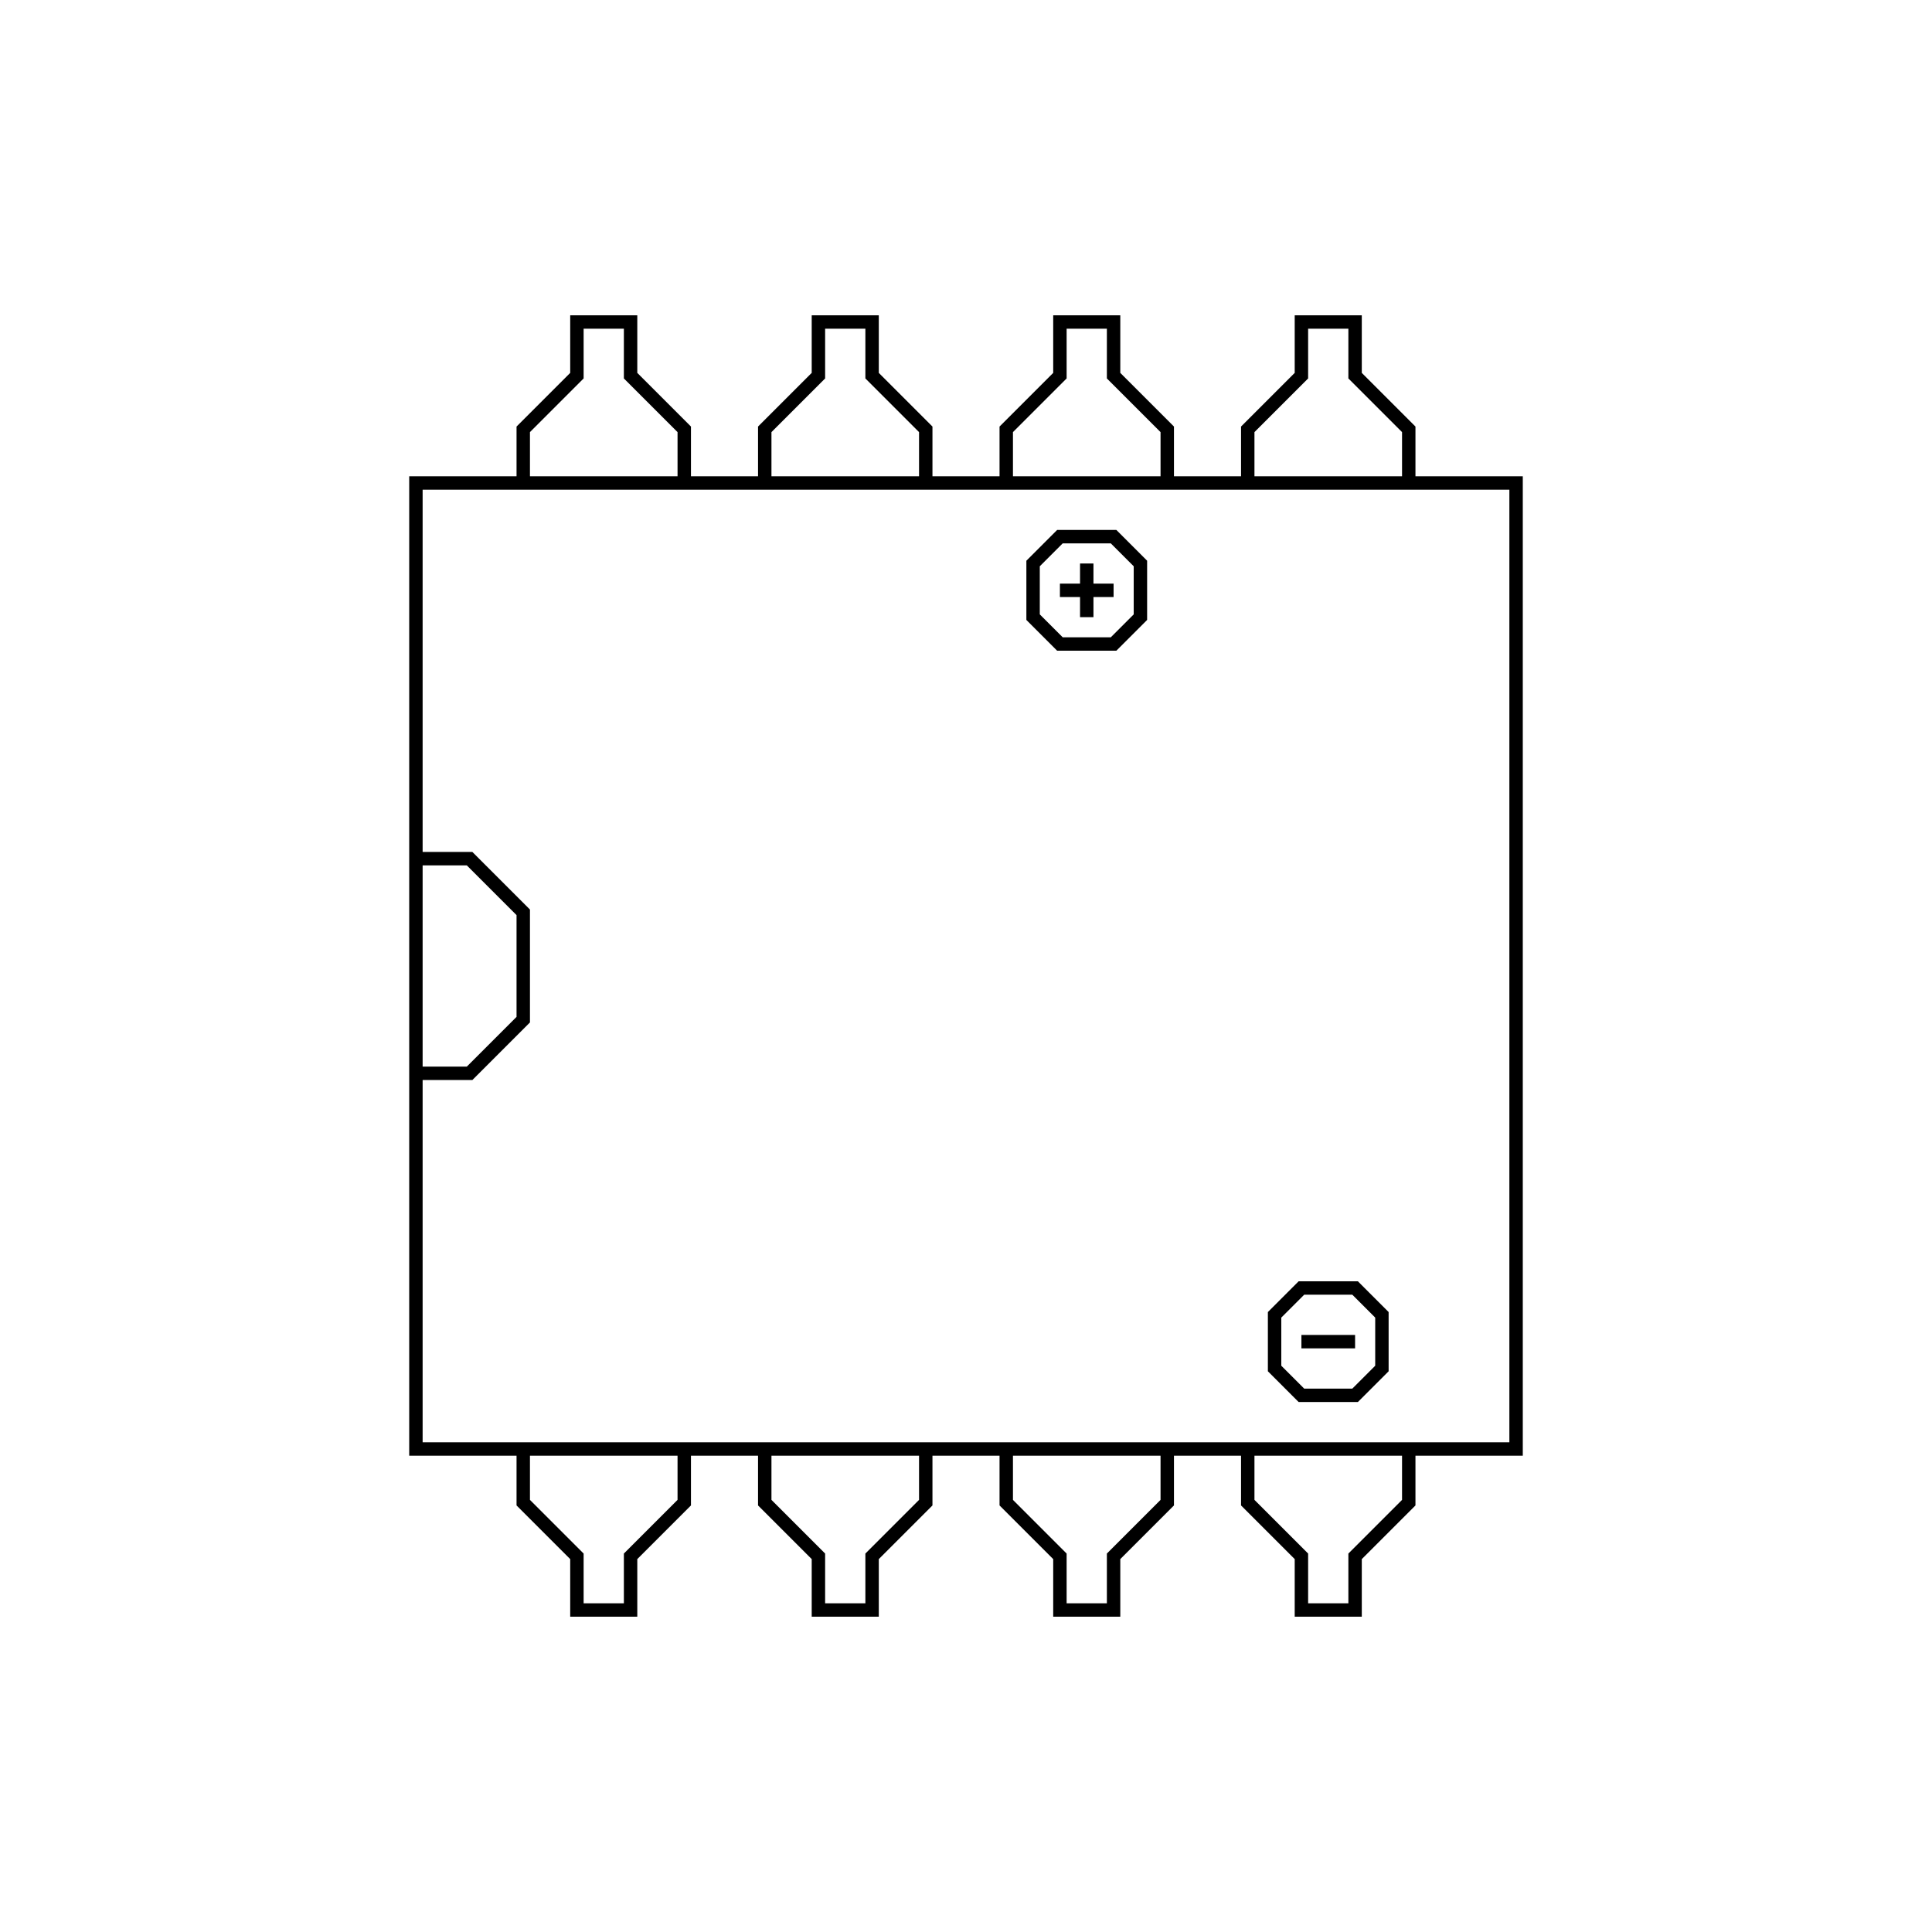
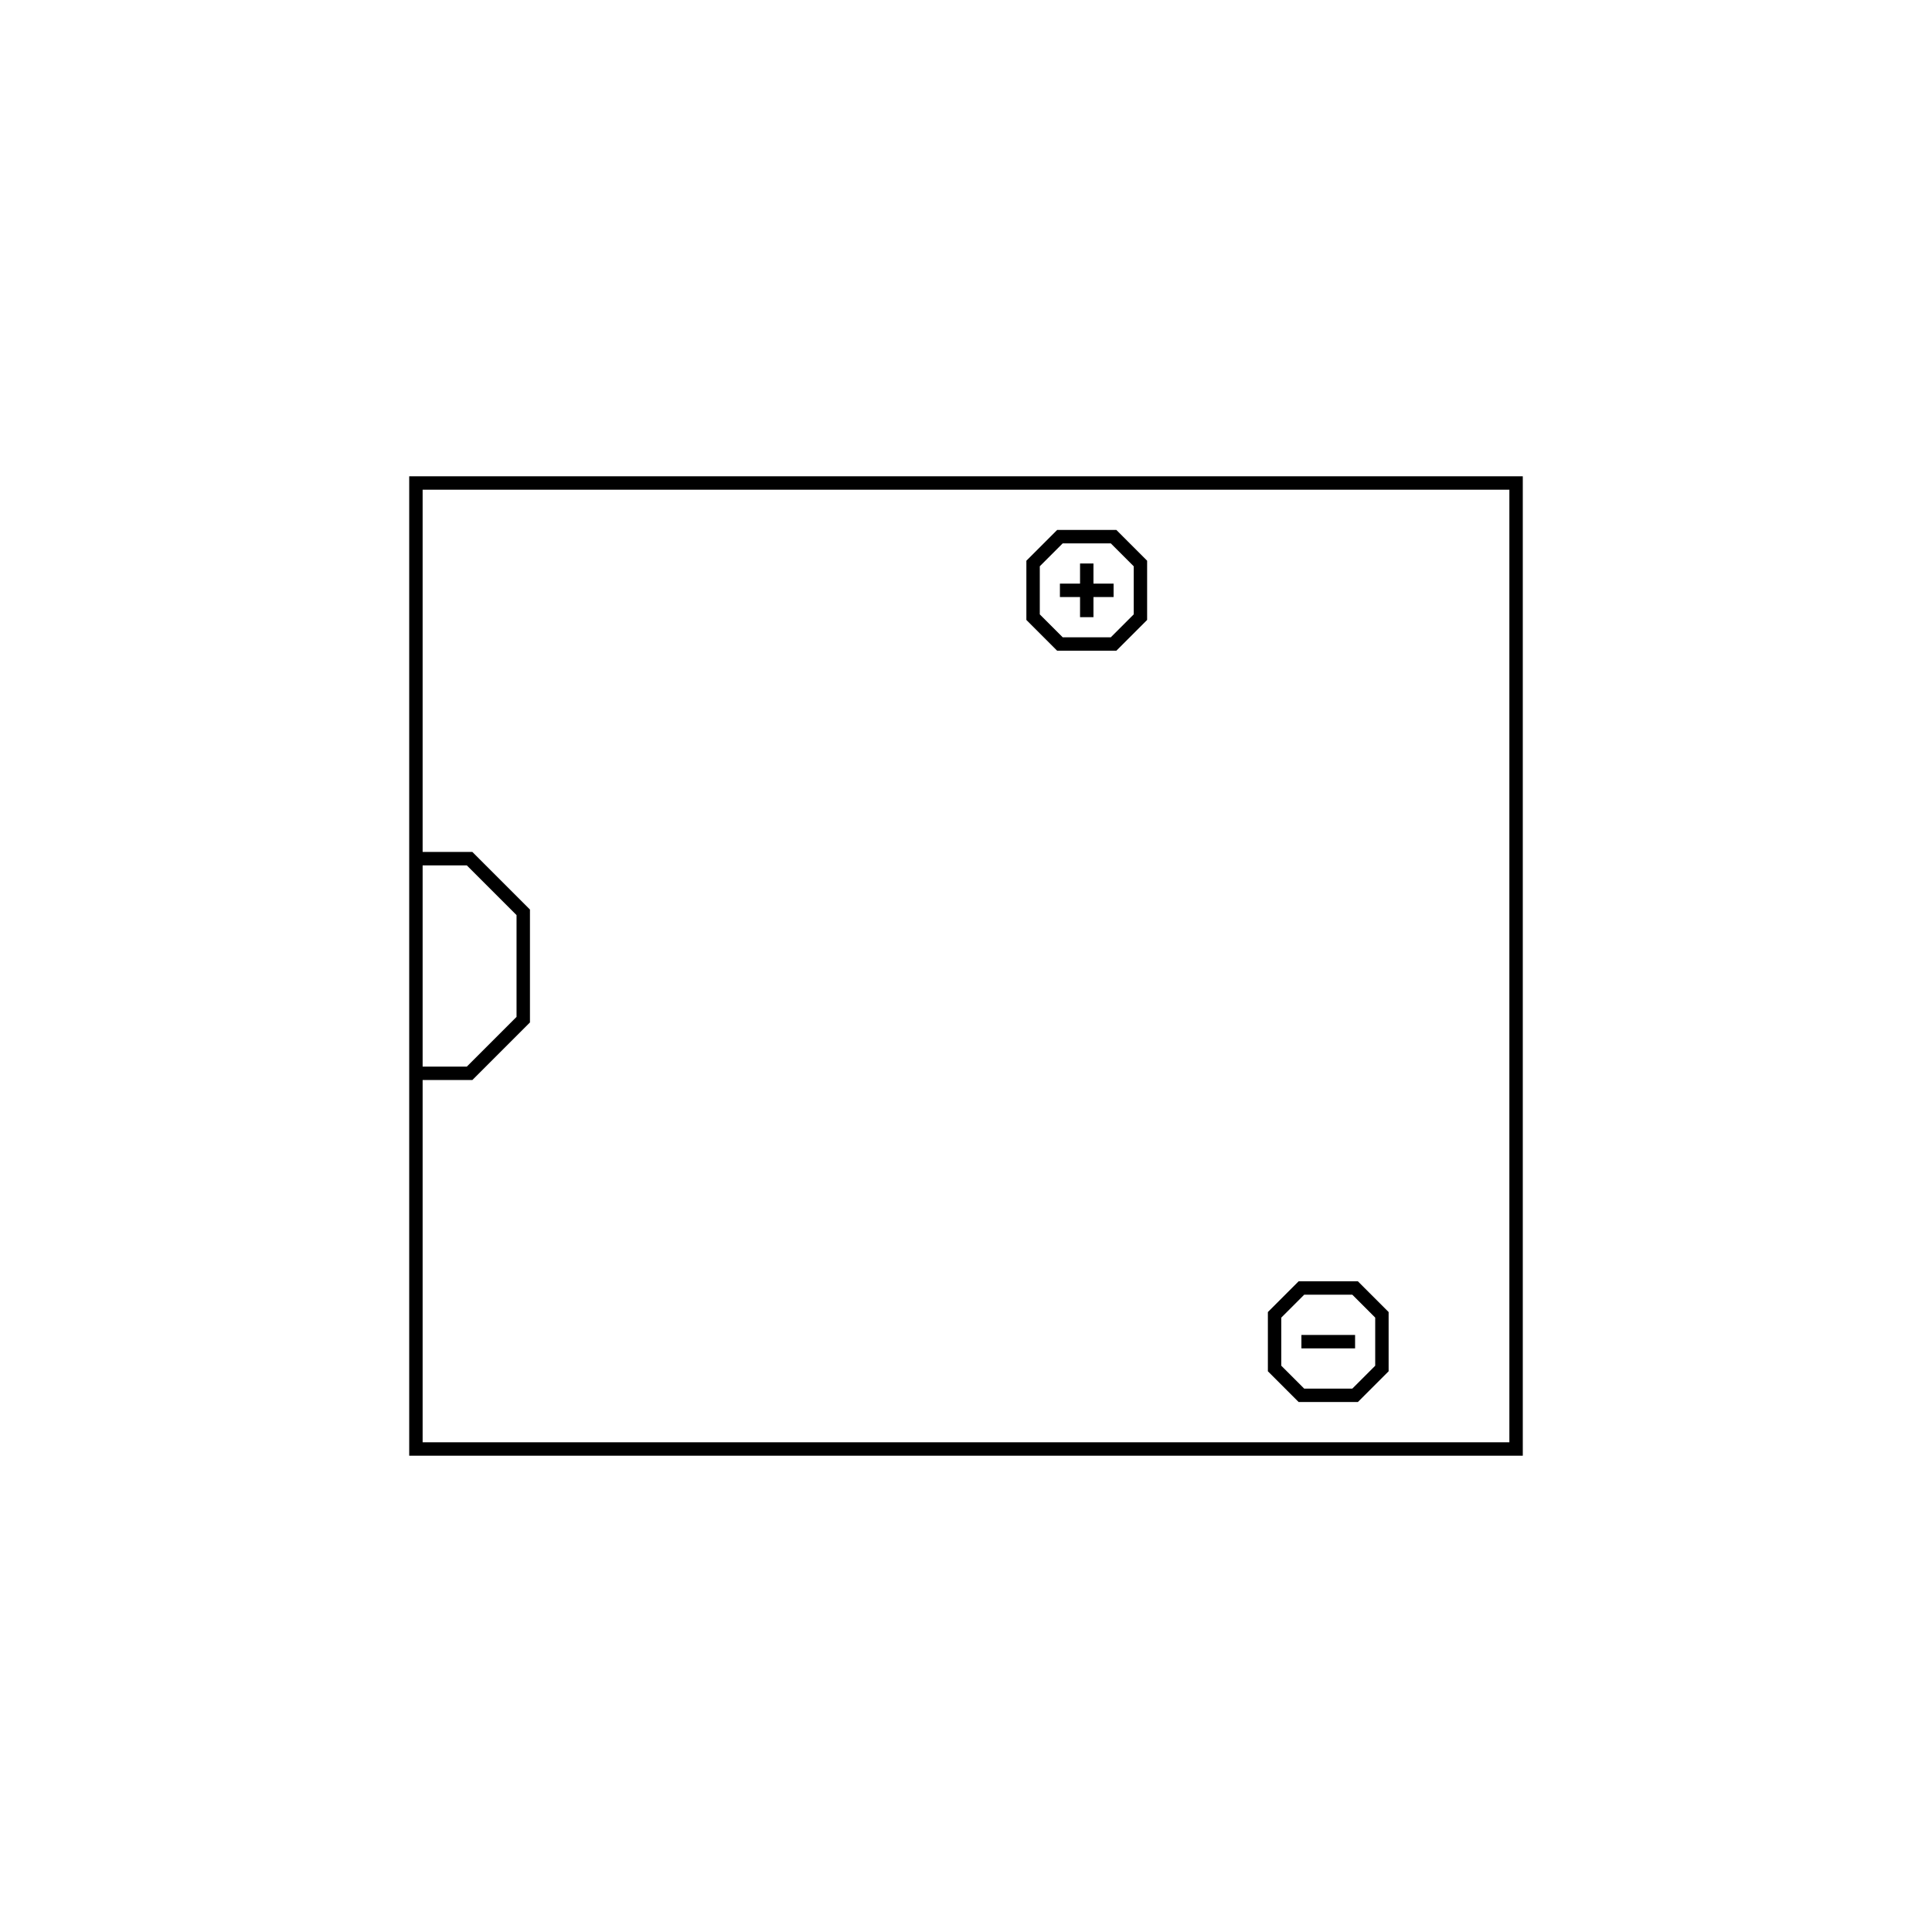
<svg xmlns="http://www.w3.org/2000/svg" width="144" height="144" id="svg2" version="1.1">
  <defs id="defs4" />
  <g id="layer1" transform="translate(-285,-373.3622)">
    <path style="fill:none;stroke:#000000;stroke-width:1px;stroke-linecap:butt;stroke-linejoin:miter;stroke-opacity:1" d="m 316,481.362 82,0 0,-72 -82,0 z" id="path3781" />
-     <path style="fill:none;stroke:#000000;stroke-width:1px;stroke-linecap:butt;stroke-linejoin:miter;stroke-opacity:1" d="m 324,481.362 0,4 4,4 0,4 4,0 0,-4 4,-4 0,-4" id="path3783" />
-     <path style="fill:none;stroke:#000000;stroke-width:1px;stroke-linecap:butt;stroke-linejoin:miter;stroke-opacity:1" d="m 342,481.362 0,4 4,4 0,4 4,0 0,-4 4,-4 0,-4" id="path3783-7" />
-     <path style="fill:none;stroke:#000000;stroke-width:1px;stroke-linecap:butt;stroke-linejoin:miter;stroke-opacity:1" d="m 360,481.362 0,4 4,4 0,4 4,0 0,-4 4,-4 0,-4" id="path3783-4" />
-     <path style="fill:none;stroke:#000000;stroke-width:1px;stroke-linecap:butt;stroke-linejoin:miter;stroke-opacity:1" d="m 378,481.362 0,4 4,4 0,4 4,0 0,-4 4,-4 0,-4" id="path3783-0" />
-     <path style="fill:none;stroke:#000000;stroke-width:1px;stroke-linecap:butt;stroke-linejoin:miter;stroke-opacity:1" d="m 324,409.362 0,-4 4,-4 0,-4 4,0 0,4 4,4 0,4" id="path3783-8" />
-     <path style="fill:none;stroke:#000000;stroke-width:1px;stroke-linecap:butt;stroke-linejoin:miter;stroke-opacity:1" d="m 342,409.362 0,-4 4,-4 0,-4 4,0 0,4 4,4 0,4" id="path3783-7-2" />
-     <path style="fill:none;stroke:#000000;stroke-width:1px;stroke-linecap:butt;stroke-linejoin:miter;stroke-opacity:1" d="m 360,409.362 0,-4 4,-4 0,-4 4,0 0,4 4,4 0,4" id="path3783-4-45" />
-     <path style="fill:none;stroke:#000000;stroke-width:1px;stroke-linecap:butt;stroke-linejoin:miter;stroke-opacity:1" d="m 378,409.362 0,-4 4,-4 0,-4 4,0 0,4 4,4 0,4" id="path3783-0-5" />
    <path style="fill:none;stroke:#000000;stroke-width:1px;stroke-linecap:butt;stroke-linejoin:miter;stroke-opacity:1" d="m 316,437.362 4,0 4,4 0,8 -4,4 -4,0" id="path3877" />
    <path style="fill:none;stroke:#000000;stroke-width:1px;stroke-linecap:butt;stroke-linejoin:miter;stroke-opacity:1" d="m 364,413.362 4,0 2,2 0,4 -2,2 -4,0 -2,-2 0,-4 z" id="path3981" />
    <path style="fill:none;stroke:#000000;stroke-width:1px;stroke-linecap:butt;stroke-linejoin:miter;stroke-opacity:1" d="m 364,417.362 4,0" id="path3983" />
    <path style="fill:none;stroke:#000000;stroke-width:1px;stroke-linecap:butt;stroke-linejoin:miter;stroke-opacity:1" d="m 382,469.362 4,0 2,2 0,4 -2,2 -4,0 -2,-2 0,-4 z" id="path3981-6" />
    <path style="fill:none;stroke:#000000;stroke-width:1px;stroke-linecap:butt;stroke-linejoin:miter;stroke-opacity:1" d="m 382,473.362 4,0" id="path3983-1" />
    <path style="fill:none;stroke:#000000;stroke-width:1px;stroke-linecap:butt;stroke-linejoin:miter;stroke-opacity:1" d="m 366,415.362 0,4" id="path3985" />
  </g>
</svg>
